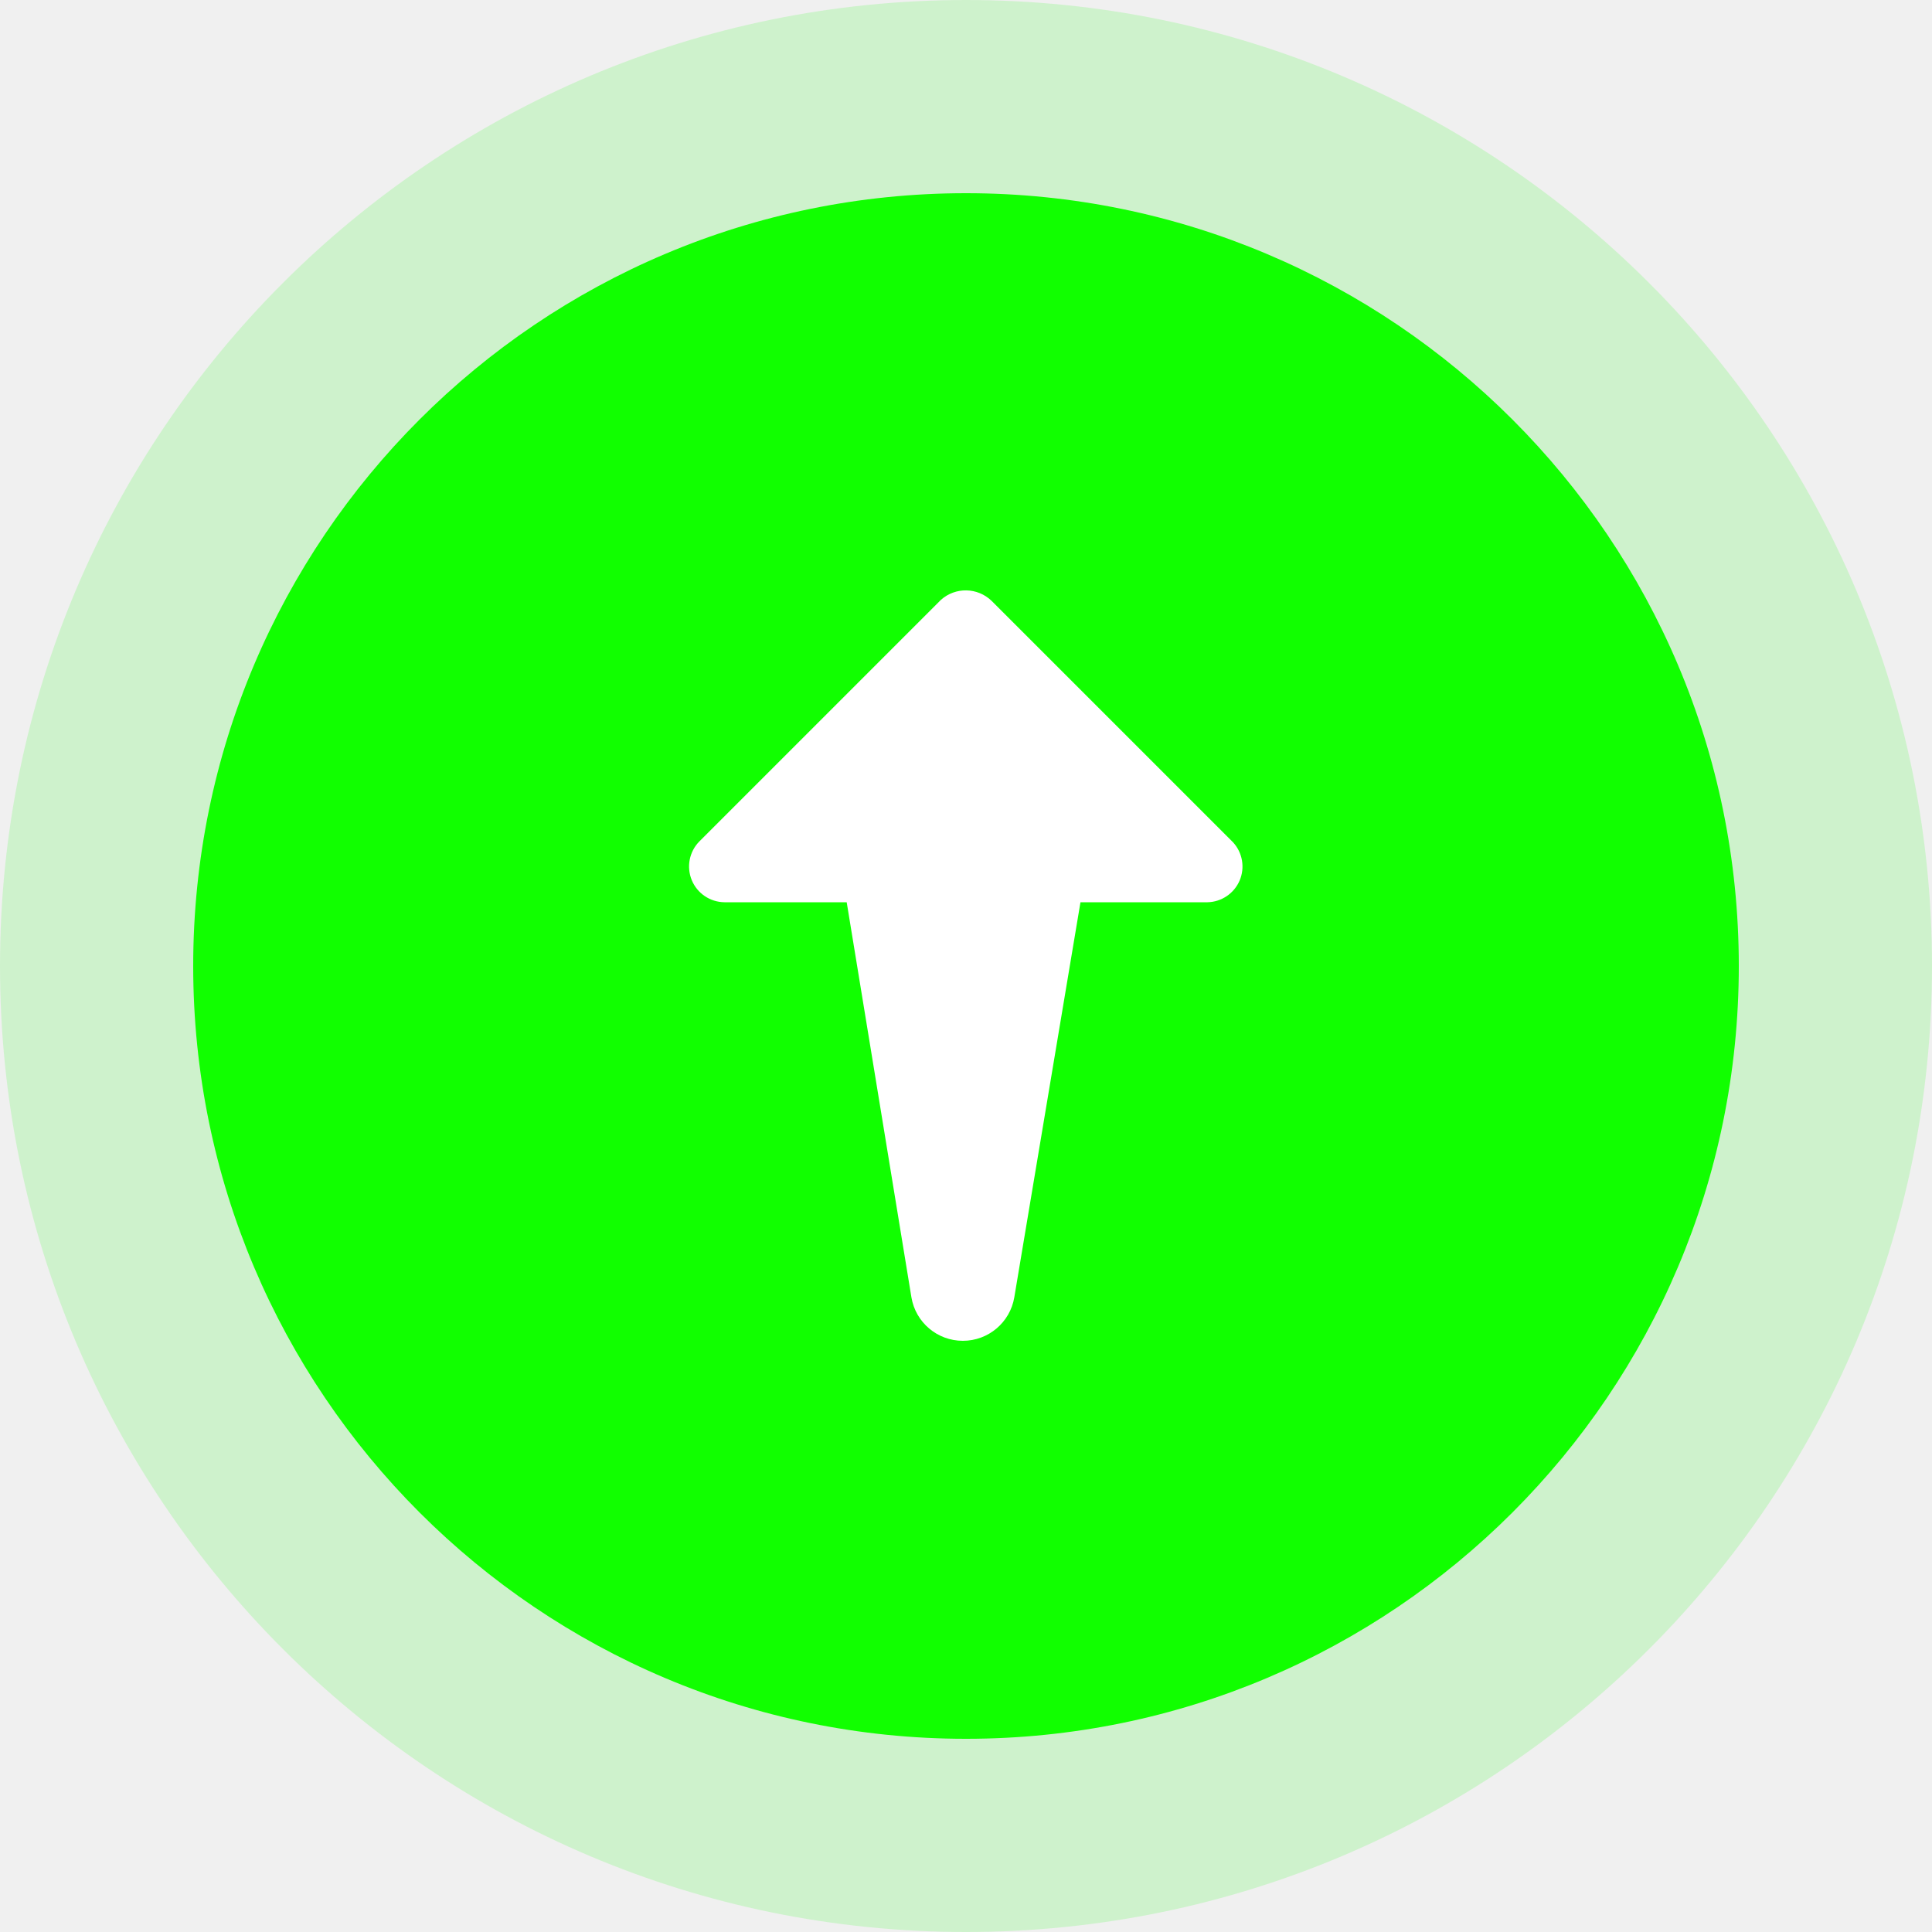
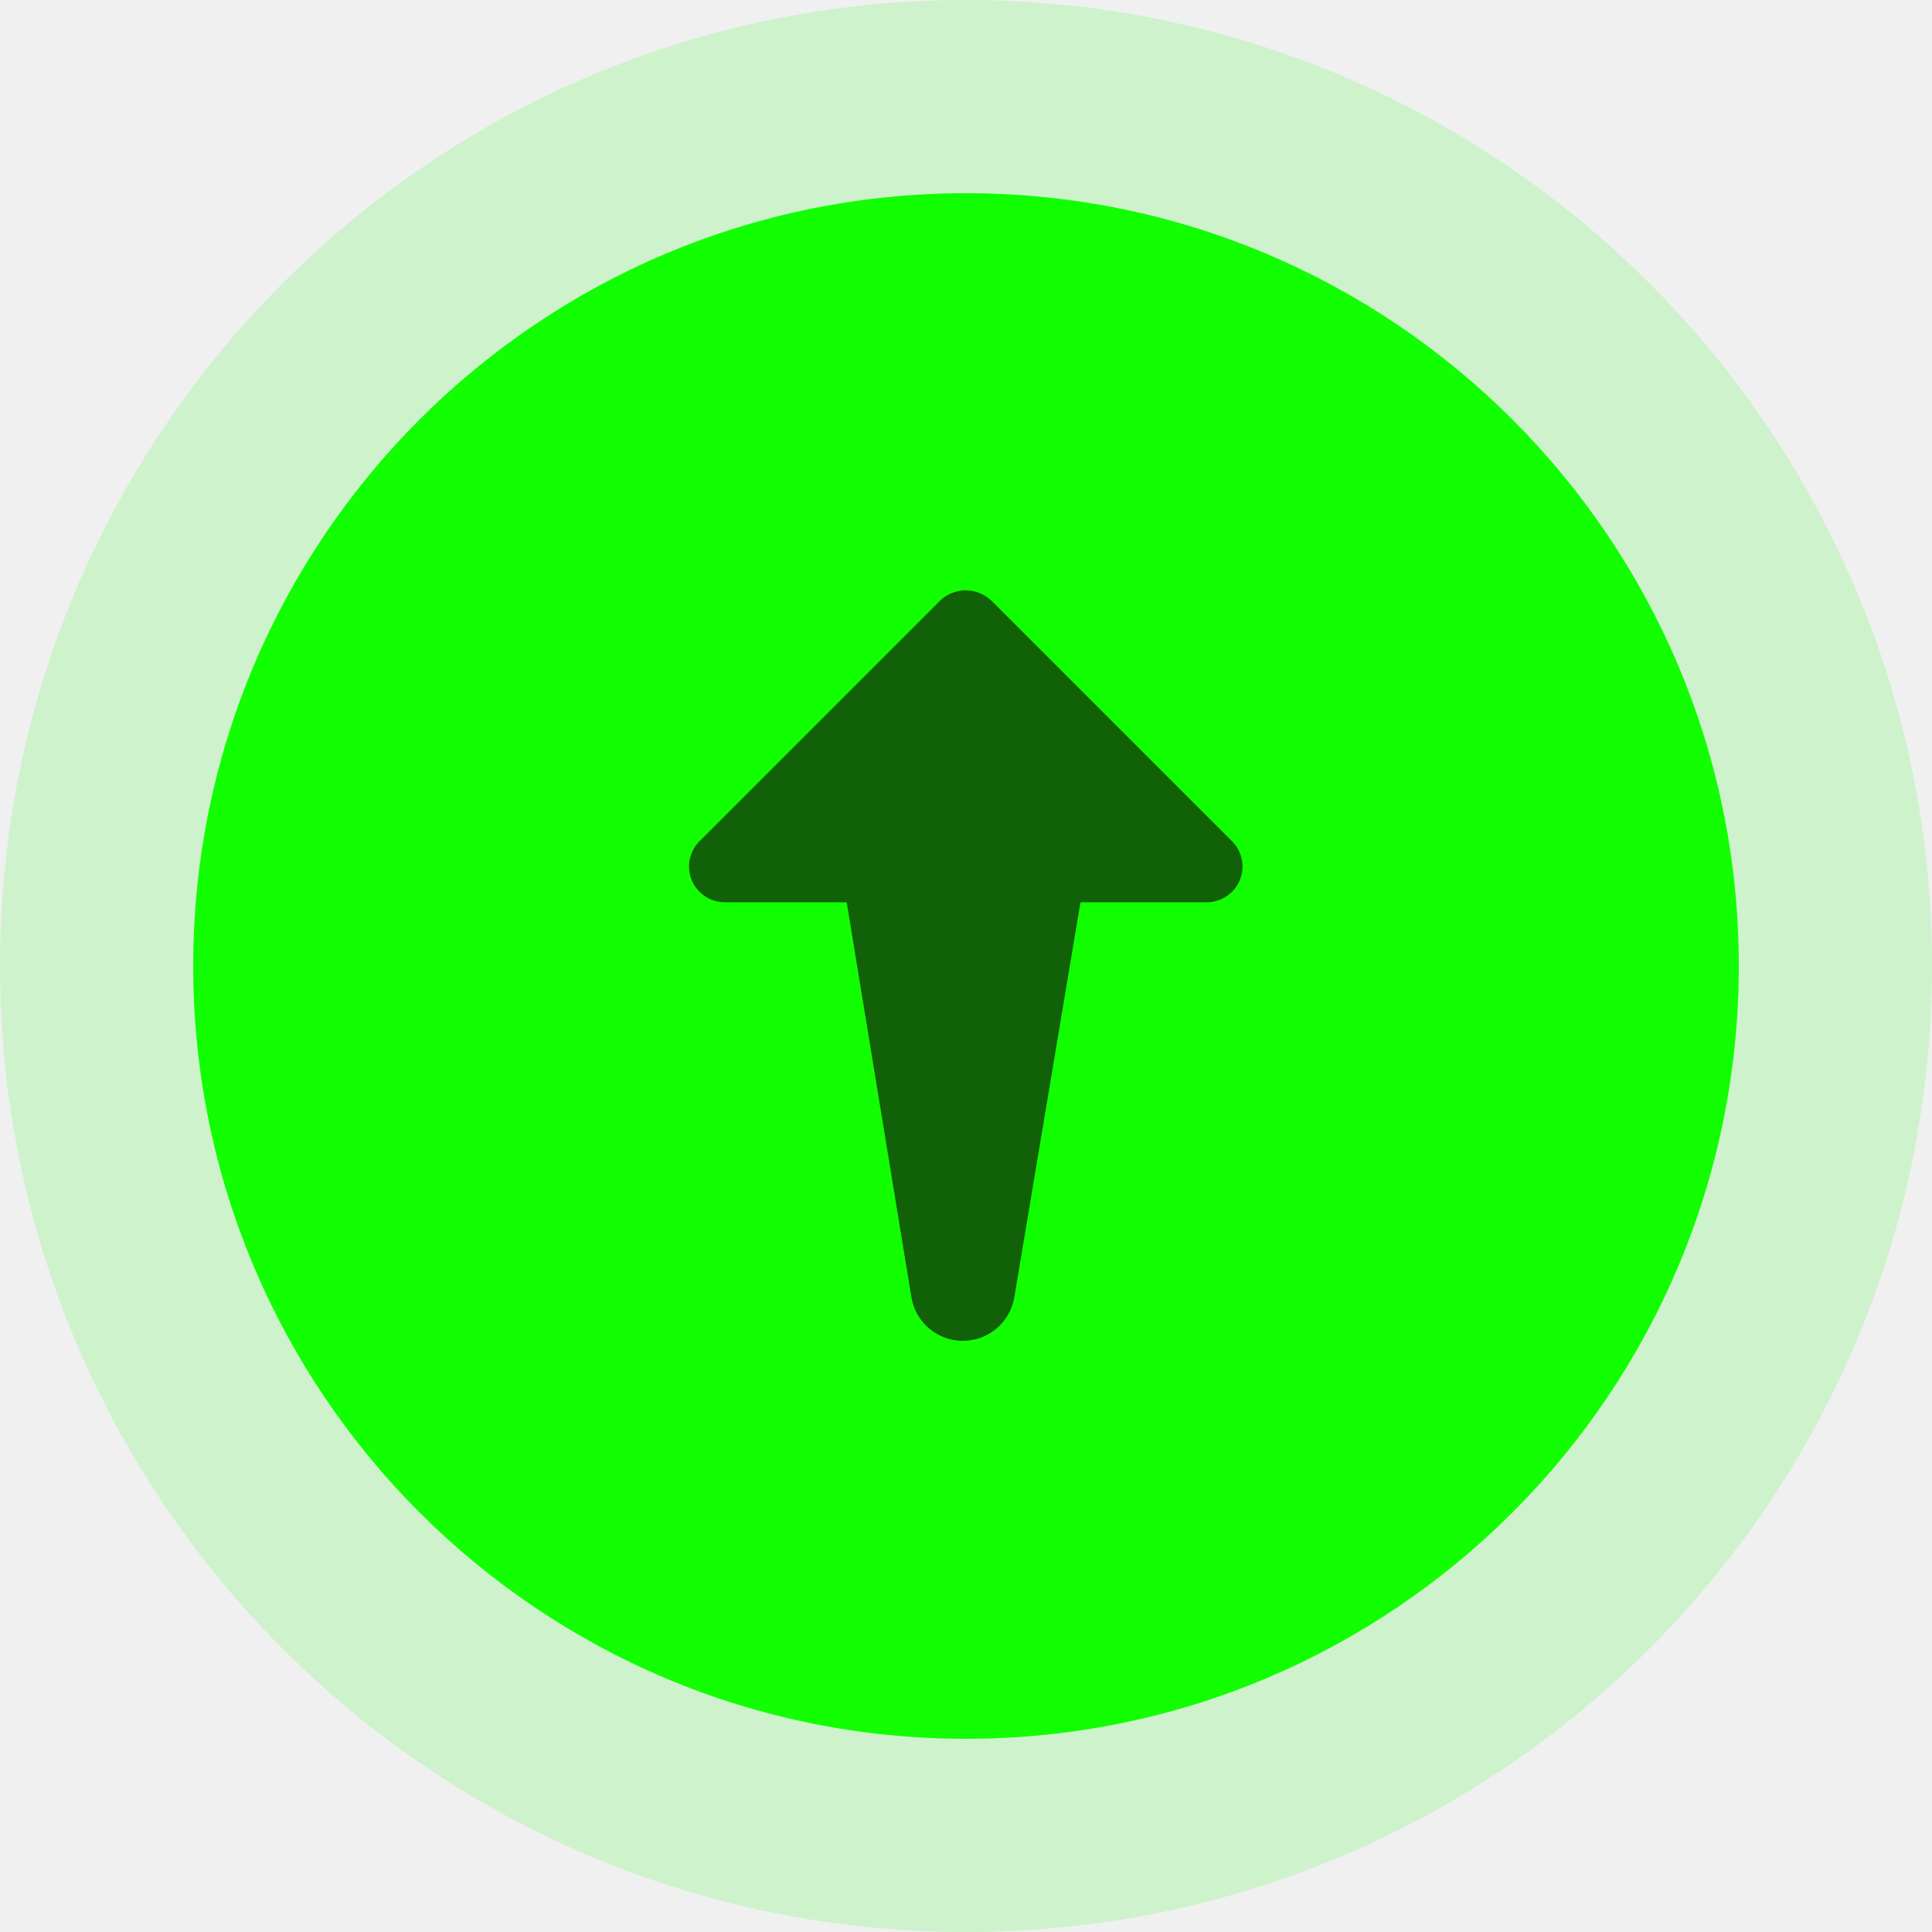
<svg xmlns="http://www.w3.org/2000/svg" width="40" height="40" viewBox="0 0 40 40" fill="none">
  <g>
    <path d="M0 20C0 8.954 8.954 0 20 0C31.046 0 40 8.954 40 20C40 31.046 31.046 40 20 40C8.954 40 0 31.046 0 20Z" fill="#11FF00" fill-rule="evenodd" fill-opacity="0.15" />
    <path d="M0 16C0 7.163 7.163 0 16 0C24.837 0 32 7.163 32 16C32 24.837 24.837 32 16 32C7.163 32 0 24.837 0 16Z" fill="#11FF00" fill-rule="evenodd" transform="translate(4 4)" />
-     <path d="M6.264 0.217C6.264 0.217 11.264 5.217 11.264 5.217C11.46 5.431 11.513 5.741 11.399 6.008C11.284 6.275 11.024 6.451 10.734 6.457C10.734 6.457 8.104 6.457 8.104 6.457C8.104 6.457 6.734 14.637 6.734 14.637C6.646 15.157 6.196 15.537 5.669 15.537C5.141 15.537 4.691 15.157 4.604 14.637C4.604 14.637 3.264 6.457 3.264 6.457C3.264 6.457 0.734 6.457 0.734 6.457C0.436 6.454 0.169 6.274 0.056 5.999C-0.057 5.724 0.005 5.408 0.214 5.197C0.214 5.197 5.214 0.197 5.214 0.197C5.515 -0.073 5.973 -0.064 6.264 0.217C6.264 0.217 6.264 0.217 6.264 0.217Z" fill="#FFFFFF" transform="translate(14.266 12.223)" />
+     <path d="M6.264 0.217C6.264 0.217 11.264 5.217 11.264 5.217C11.46 5.431 11.513 5.741 11.399 6.008C11.284 6.275 11.024 6.451 10.734 6.457C10.734 6.457 8.104 6.457 8.104 6.457C8.104 6.457 6.734 14.637 6.734 14.637C6.646 15.157 6.196 15.537 5.669 15.537C5.141 15.537 4.691 15.157 4.604 14.637C4.604 14.637 3.264 6.457 3.264 6.457C3.264 6.457 0.734 6.457 0.734 6.457C0.436 6.454 0.169 6.274 0.056 5.999C-0.057 5.724 0.005 5.408 0.214 5.197C0.214 5.197 5.214 0.197 5.214 0.197C5.515 -0.073 5.973 -0.064 6.264 0.217C6.264 0.217 6.264 0.217 6.264 0.217Z" fill="#106107" transform="translate(14.266 12.223)" />
  </g>
</svg>
